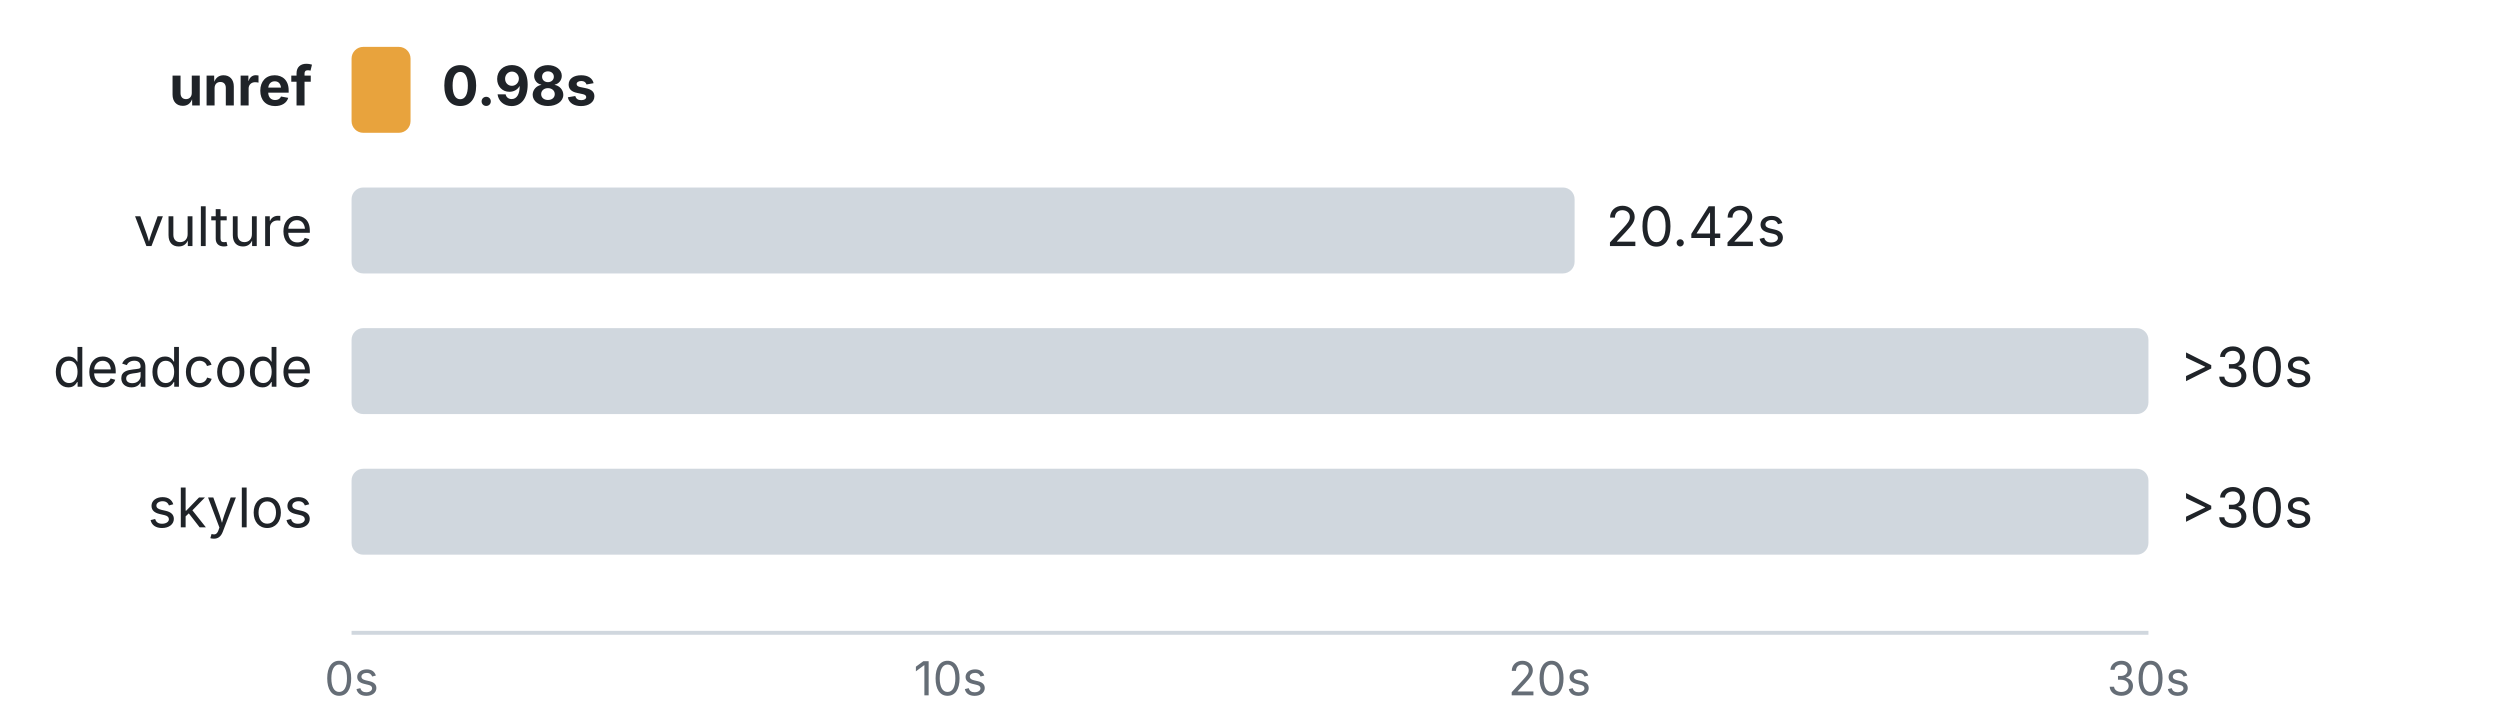
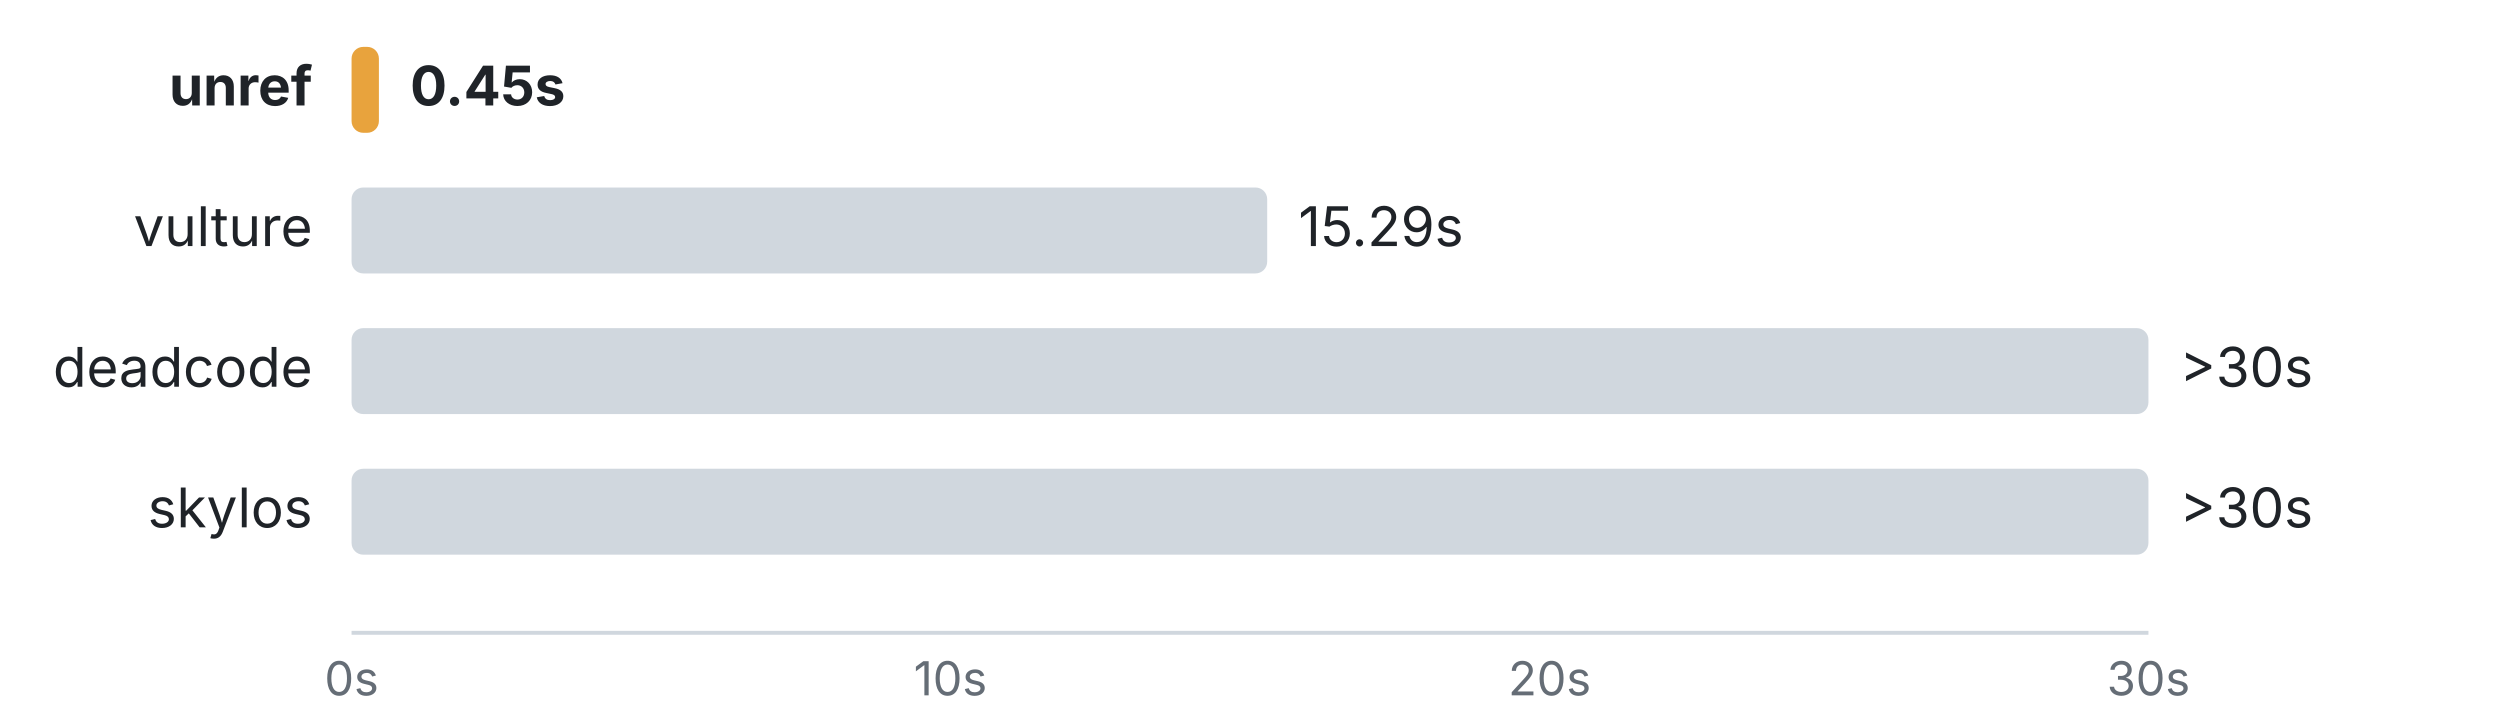
<svg xmlns="http://www.w3.org/2000/svg" width="640" height="184" viewBox="0 0 640 184" font-family="system-ui, -apple-system, sans-serif" font-size="14">
  <style>text{fill:#1f2328}.tick{fill:#656d76;font-size:12px}.bar{fill:#d0d7de}.bar.main{fill:#e8a33d}.axis{stroke:#d0d7de}@media (prefers-color-scheme: dark){text{fill:#e6edf3}.tick{fill:#9198a1}.bar{fill:#3d444d}.axis{stroke:#3d444d}}</style>
  <line class="axis" x1="90" y1="162" x2="550" y2="162" />
  <text x="80" y="27" text-anchor="end" font-weight="bold">unref</text>
-   <rect class="bar main" x="90" y="12" width="15.1" height="22" rx="3" />
-   <text x="113.1" y="27" font-weight="bold">0.98s</text>
+   <rect class="bar main" x="90" y="12" width="7.0" height="22" rx="3" />
+   <text x="105.0" y="27" font-weight="bold">0.45s</text>
  <text x="80" y="63" text-anchor="end">vulture</text>
-   <rect class="bar" x="90" y="48" width="313.1" height="22" rx="3" />
-   <text x="411.1" y="63">20.42s</text>
+   <rect class="bar" x="90" y="48" width="234.4" height="22" rx="3" />
+   <text x="332.4" y="63">15.29s</text>
  <text x="80" y="99" text-anchor="end">deadcode</text>
  <rect class="bar" x="90" y="84" width="460.0" height="22" rx="3" />
  <text x="558.0" y="99">&gt;30s</text>
  <text x="80" y="135" text-anchor="end">skylos</text>
  <rect class="bar" x="90" y="120" width="460.0" height="22" rx="3" />
  <text x="558.0" y="135">&gt;30s</text>
  <text class="tick" x="90.0" y="178" text-anchor="middle">0s</text>
  <text class="tick" x="243.3" y="178" text-anchor="middle">10s</text>
  <text class="tick" x="396.7" y="178" text-anchor="middle">20s</text>
  <text class="tick" x="550.0" y="178" text-anchor="middle">30s</text>
</svg>
